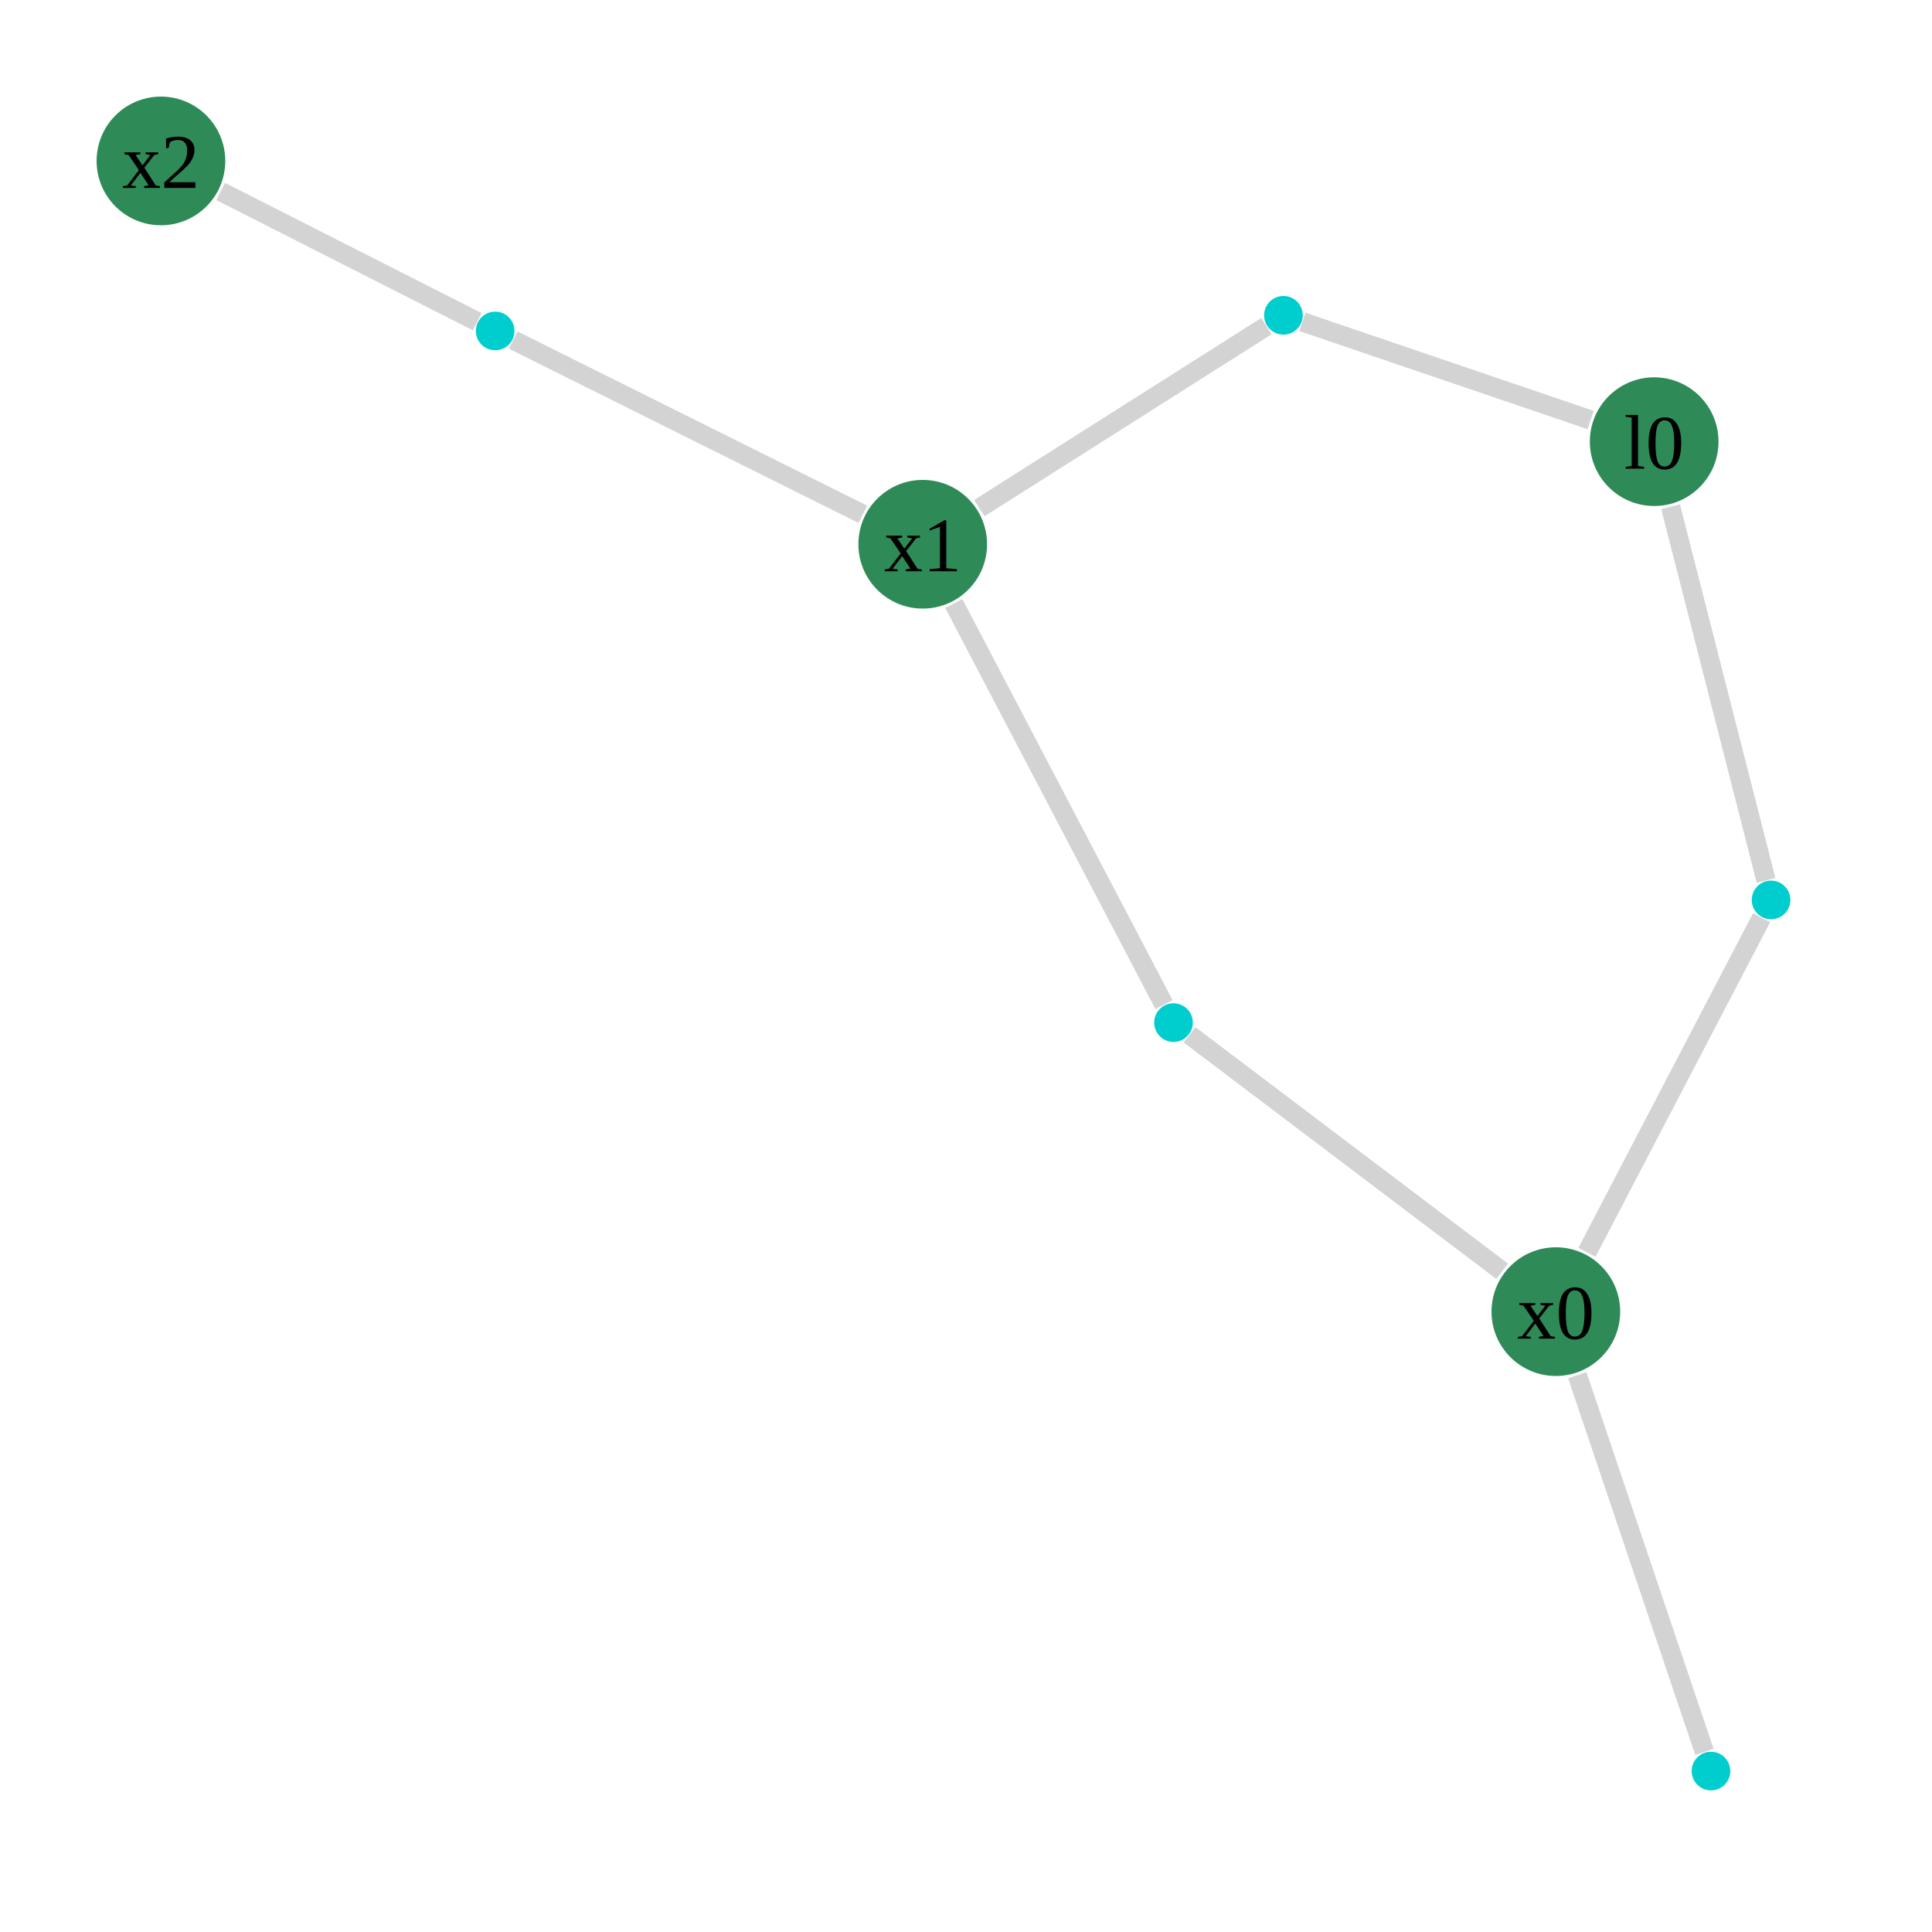
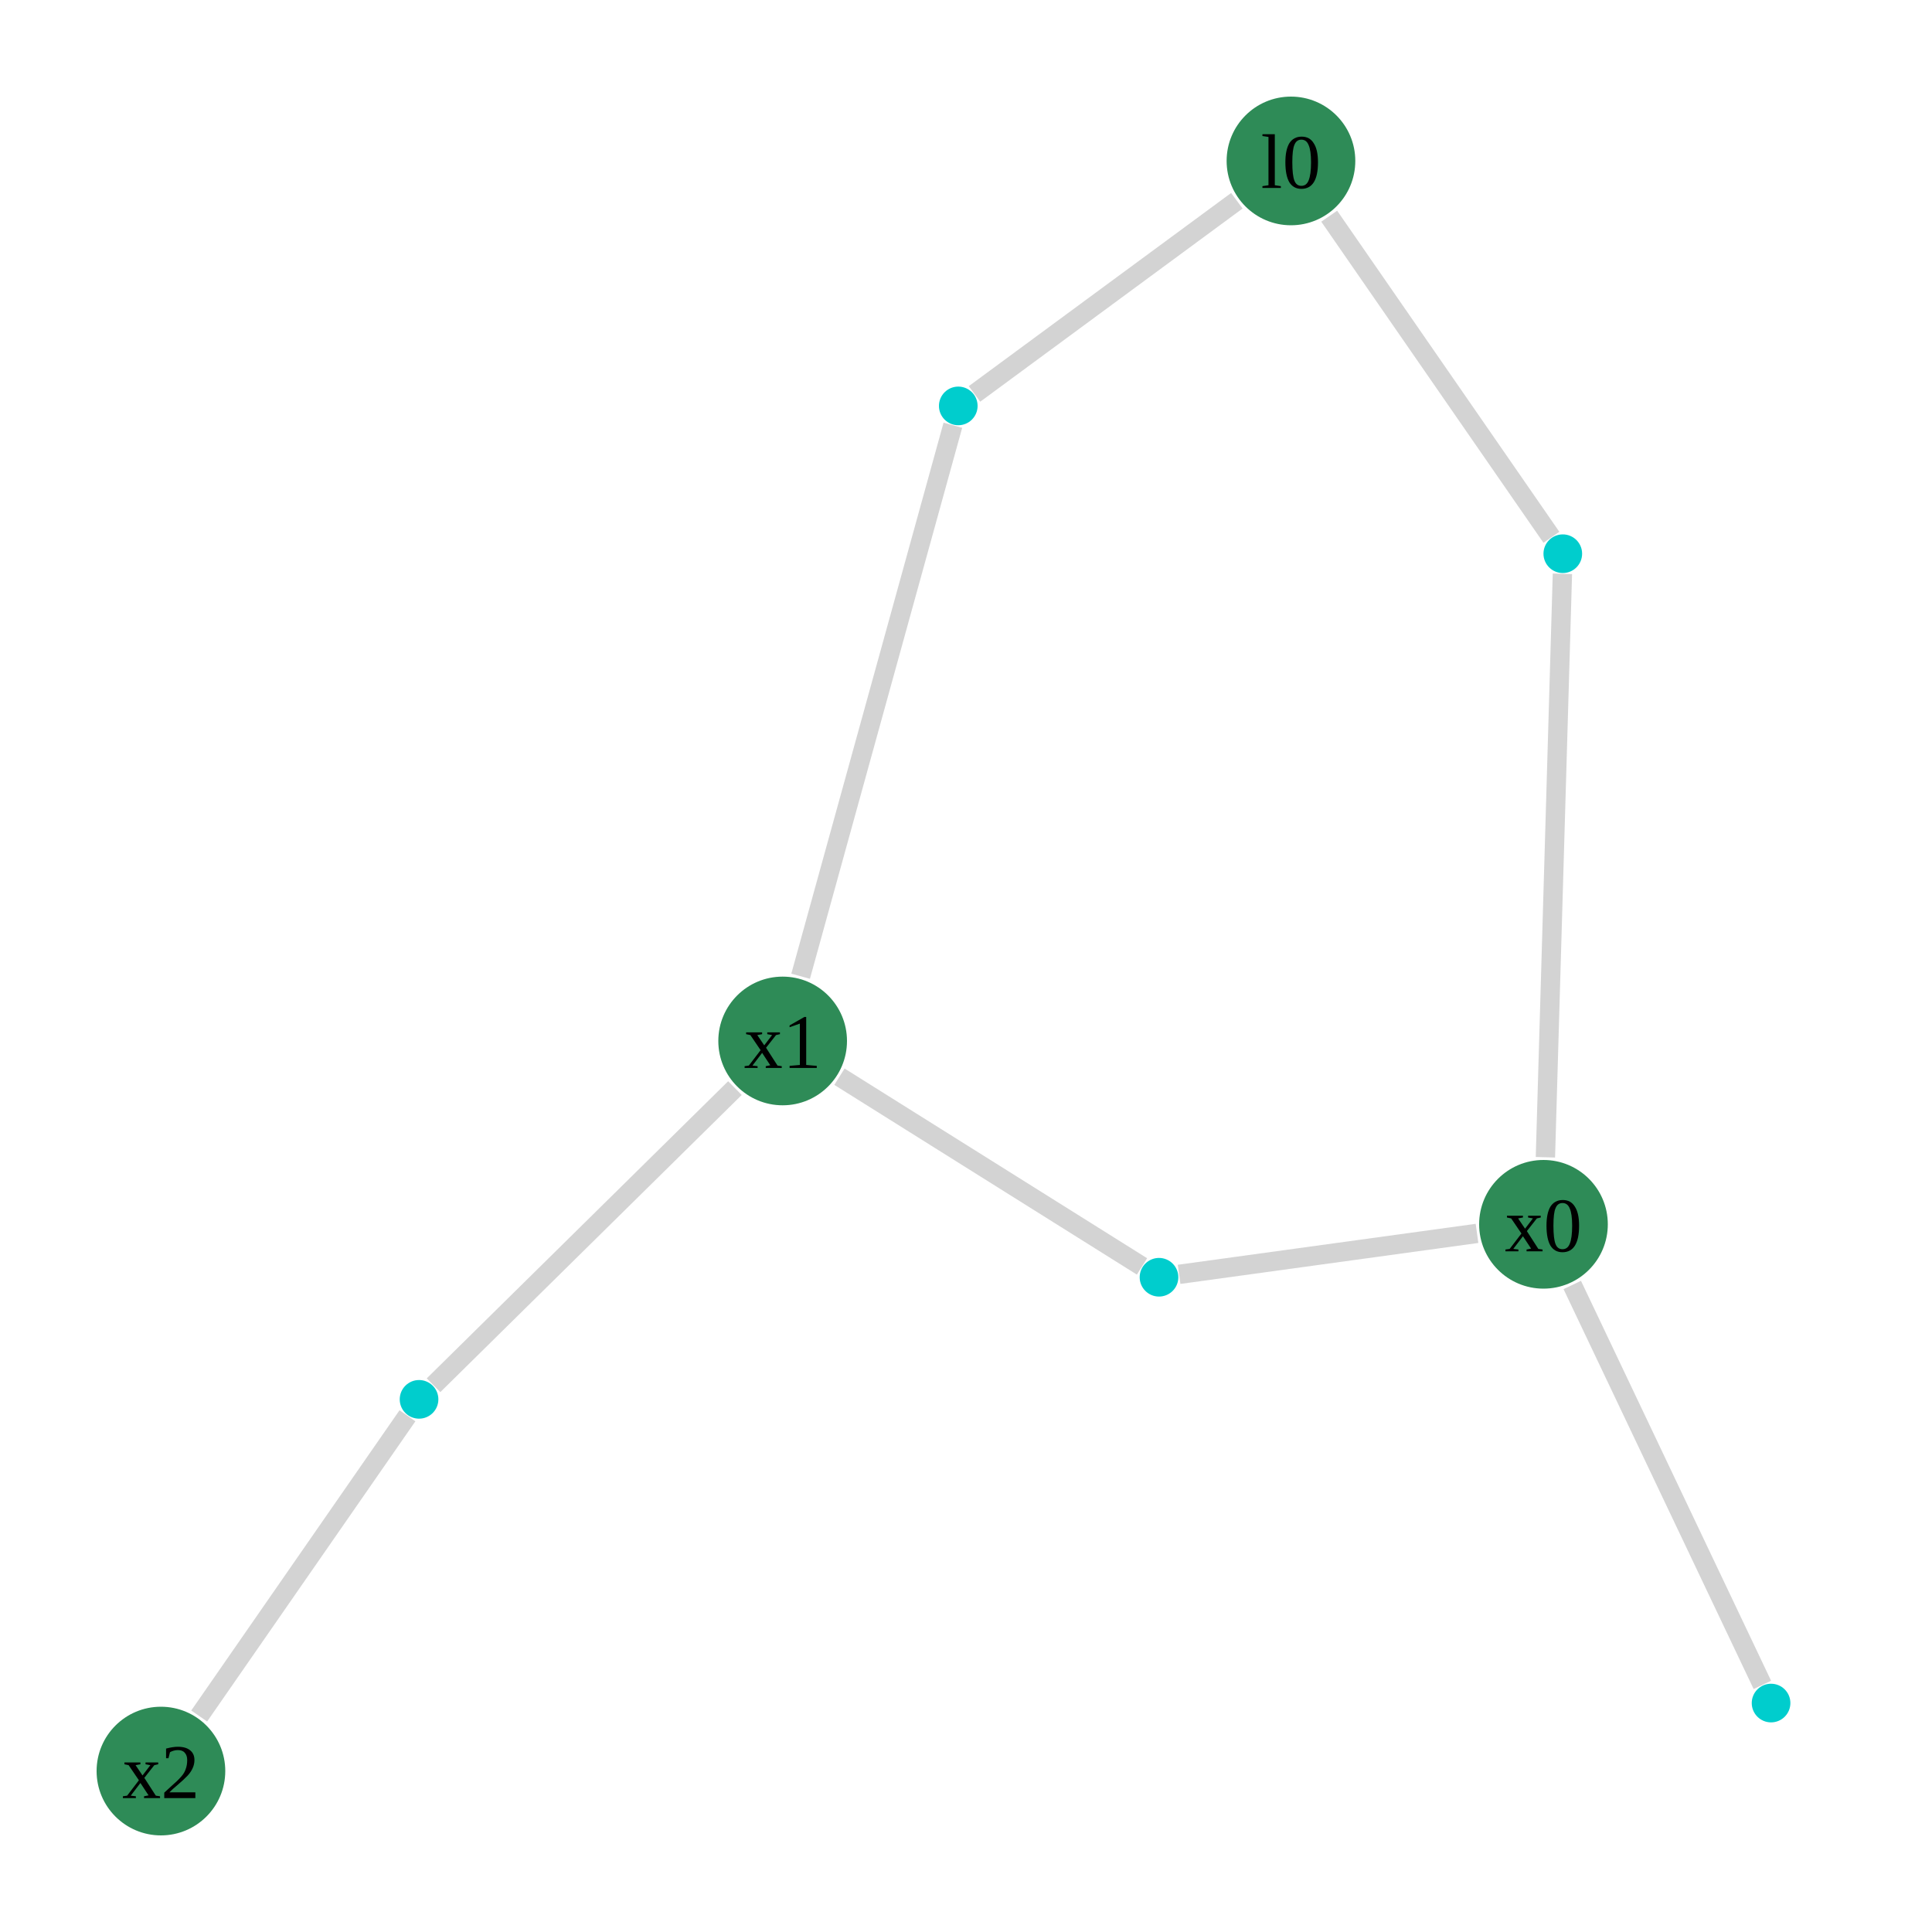
<svg xmlns="http://www.w3.org/2000/svg" version="1.2" width="100mm" height="100mm" viewBox="0 0 100 100" stroke="none" fill="#000000" stroke-width="0.3" font-size="3.88">
  <defs>
    <marker id="arrow" markerWidth="15" markerHeight="7" refX="5" refY="3.5" orient="auto" markerUnits="strokeWidth">
      <path d="M0,0 L15,3.5 L0,7 z" stroke="context-stroke" fill="context-stroke" />
    </marker>
  </defs>
-   <g stroke-width="1" fill="#000000" fill-opacity="0.000" stroke="#D3D3D3" id="img-cae2d039-1">
-     <g transform="translate(69.66,59.68)">
-       <path fill="none" d="M8.09,6.12 L-8.09,-6.12 " class="primitive" />
+   <g stroke-width="1" fill="#000000" fill-opacity="0.000" stroke="#D3D3D3" id="img-6e02e8e5-1">
+     <g transform="translate(68.74,64.9)">
+       <path fill="none" d="M7.71,-1.06 L-7.71,1.06 " class="primitive" />
    </g>
-     <g transform="translate(86.66,56.16)">
-       <path fill="none" d="M-4.52,8.66 L4.52,-8.66 " class="primitive" />
+     <g transform="translate(80.43,44.8)">
+       <path fill="none" d="M-0.44,15.1 L0.44,-15.1 " class="primitive" />
    </g>
-     <g transform="translate(84.93,80.93)">
-       <path fill="none" d="M-3.29,-9.75 L3.29,9.75 " class="primitive" />
+     <g transform="translate(86.3,76.86)">
+       <path fill="none" d="M-4.92,-10.35 L4.92,10.35 " class="primitive" />
    </g>
-     <g transform="translate(18.06,13.28)">
-       <path fill="none" d="M-6.64,-3.37 L6.64,3.37 " class="primitive" />
+     <g transform="translate(15.7,81.05)">
+       <path fill="none" d="M-5.39,7.77 L5.39,-7.77 " class="primitive" />
    </g>
-     <g transform="translate(58.12,21.59)">
-       <path fill="none" d="M-7.43,4.71 L7.43,-4.71 " class="primitive" />
+     <g transform="translate(45.38,36.27)">
+       <path fill="none" d="M-3.94,14.26 L3.94,-14.26 " class="primitive" />
    </g>
-     <g transform="translate(54.81,41.62)">
-       <path fill="none" d="M-5.44,-10.38 L5.44,10.38 " class="primitive" />
+     <g transform="translate(51.28,60.64)">
+       <path fill="none" d="M-7.83,-4.91 L7.83,4.91 " class="primitive" />
    </g>
-     <g transform="translate(35.61,22.11)">
-       <path fill="none" d="M9.05,4.51 L-9.05,-4.51 " class="primitive" />
+     <g transform="translate(30.24,64.01)">
+       <path fill="none" d="M7.8,-7.69 L-7.8,7.69 " class="primitive" />
    </g>
-     <g transform="translate(74.87,19.2)">
-       <path fill="none" d="M7.46,2.54 L-7.46,-2.54 " class="primitive" />
+     <g transform="translate(57.23,15.39)">
+       <path fill="none" d="M6.79,-5 L-6.79,5 " class="primitive" />
    </g>
-     <g transform="translate(88.94,35.9)">
-       <path fill="none" d="M-2.47,-9.67 L2.47,9.67 " class="primitive" />
+     <g transform="translate(74.55,19.5)">
+       <path fill="none" d="M-5.75,-8.31 L5.75,8.31 " class="primitive" />
    </g>
  </g>
-   <g stroke-width="1" stroke="#D3D3D3" id="img-cae2d039-2">
+   <g stroke-width="1" stroke="#D3D3D3" id="img-6e02e8e5-2">
</g>
-   <g font-size="4" stroke="#000000" stroke-opacity="0.000" fill="#000000" id="img-cae2d039-3">
+   <g font-size="4" stroke="#000000" stroke-opacity="0.000" fill="#000000" id="img-6e02e8e5-3">
</g>
-   <g stroke-width="0" stroke="#000000" stroke-opacity="0.000" id="img-cae2d039-4">
-     <g transform="translate(80.53,67.89)" fill="#2E8B57">
+   <g stroke-width="0" stroke="#000000" stroke-opacity="0.000" id="img-6e02e8e5-4">
+     <g transform="translate(79.89,63.37)" fill="#2E8B57">
      <circle cx="0" cy="0" r="3.33" class="primitive" />
    </g>
-     <g transform="translate(8.33,8.33)" fill="#2E8B57">
+     <g transform="translate(8.33,91.67)" fill="#2E8B57">
      <circle cx="0" cy="0" r="3.33" class="primitive" />
    </g>
-     <g transform="translate(47.76,28.17)" fill="#2E8B57">
+     <g transform="translate(40.51,53.88)" fill="#2E8B57">
      <circle cx="0" cy="0" r="3.33" class="primitive" />
    </g>
-     <g transform="translate(85.62,22.86)" fill="#2E8B57">
+     <g transform="translate(66.82,8.33)" fill="#2E8B57">
      <circle cx="0" cy="0" r="3.33" class="primitive" />
    </g>
-     <g transform="translate(66.43,16.32)" fill="#00CDCD">
+     <g transform="translate(49.6,21.01)" fill="#00CDCD">
      <circle cx="0" cy="0" r="1" class="primitive" />
    </g>
-     <g transform="translate(60.74,52.93)" fill="#00CDCD">
+     <g transform="translate(59.99,66.11)" fill="#00CDCD">
      <circle cx="0" cy="0" r="1" class="primitive" />
    </g>
-     <g transform="translate(91.67,46.58)" fill="#00CDCD">
+     <g transform="translate(80.89,28.66)" fill="#00CDCD">
      <circle cx="0" cy="0" r="1" class="primitive" />
    </g>
-     <g transform="translate(88.56,91.67)" fill="#00CDCD">
+     <g transform="translate(91.67,88.15)" fill="#00CDCD">
      <circle cx="0" cy="0" r="1" class="primitive" />
    </g>
-     <g transform="translate(25.63,17.13)" fill="#00CDCD">
+     <g transform="translate(21.69,72.43)" fill="#00CDCD">
      <circle cx="0" cy="0" r="1" class="primitive" />
    </g>
  </g>
-   <g font-size="4" stroke="#000000" stroke-opacity="0.000" fill="#000000" id="img-cae2d039-5">
-     <g transform="translate(80.53,67.89)">
+   <g font-size="4" stroke="#000000" stroke-opacity="0.000" fill="#000000" id="img-6e02e8e5-5">
+     <g transform="translate(79.89,63.37)">
      <g class="primitive">
        <text text-anchor="middle" dy="0.35em">x0</text>
      </g>
    </g>
-     <g transform="translate(8.33,8.33)">
+     <g transform="translate(8.33,91.67)">
      <g class="primitive">
        <text text-anchor="middle" dy="0.35em">x2</text>
      </g>
    </g>
-     <g transform="translate(47.76,28.17)">
+     <g transform="translate(40.51,53.88)">
      <g class="primitive">
        <text text-anchor="middle" dy="0.35em">x1</text>
      </g>
    </g>
-     <g transform="translate(85.62,22.86)">
+     <g transform="translate(66.82,8.33)">
      <g class="primitive">
        <text text-anchor="middle" dy="0.35em">l0</text>
      </g>
    </g>
-     <g transform="translate(66.43,16.32)">
+     <g transform="translate(49.6,21.01)">
      <g class="primitive">
        <text text-anchor="middle" dy="0.35em" />
      </g>
    </g>
-     <g transform="translate(60.74,52.93)">
+     <g transform="translate(59.99,66.11)">
      <g class="primitive">
        <text text-anchor="middle" dy="0.35em" />
      </g>
    </g>
-     <g transform="translate(91.67,46.58)">
+     <g transform="translate(80.89,28.66)">
      <g class="primitive">
        <text text-anchor="middle" dy="0.35em" />
      </g>
    </g>
-     <g transform="translate(88.56,91.67)">
+     <g transform="translate(91.67,88.15)">
      <g class="primitive">
        <text text-anchor="middle" dy="0.35em" />
      </g>
    </g>
-     <g transform="translate(25.63,17.13)">
+     <g transform="translate(21.69,72.43)">
      <g class="primitive">
        <text text-anchor="middle" dy="0.35em" />
      </g>
    </g>
  </g>
</svg>
